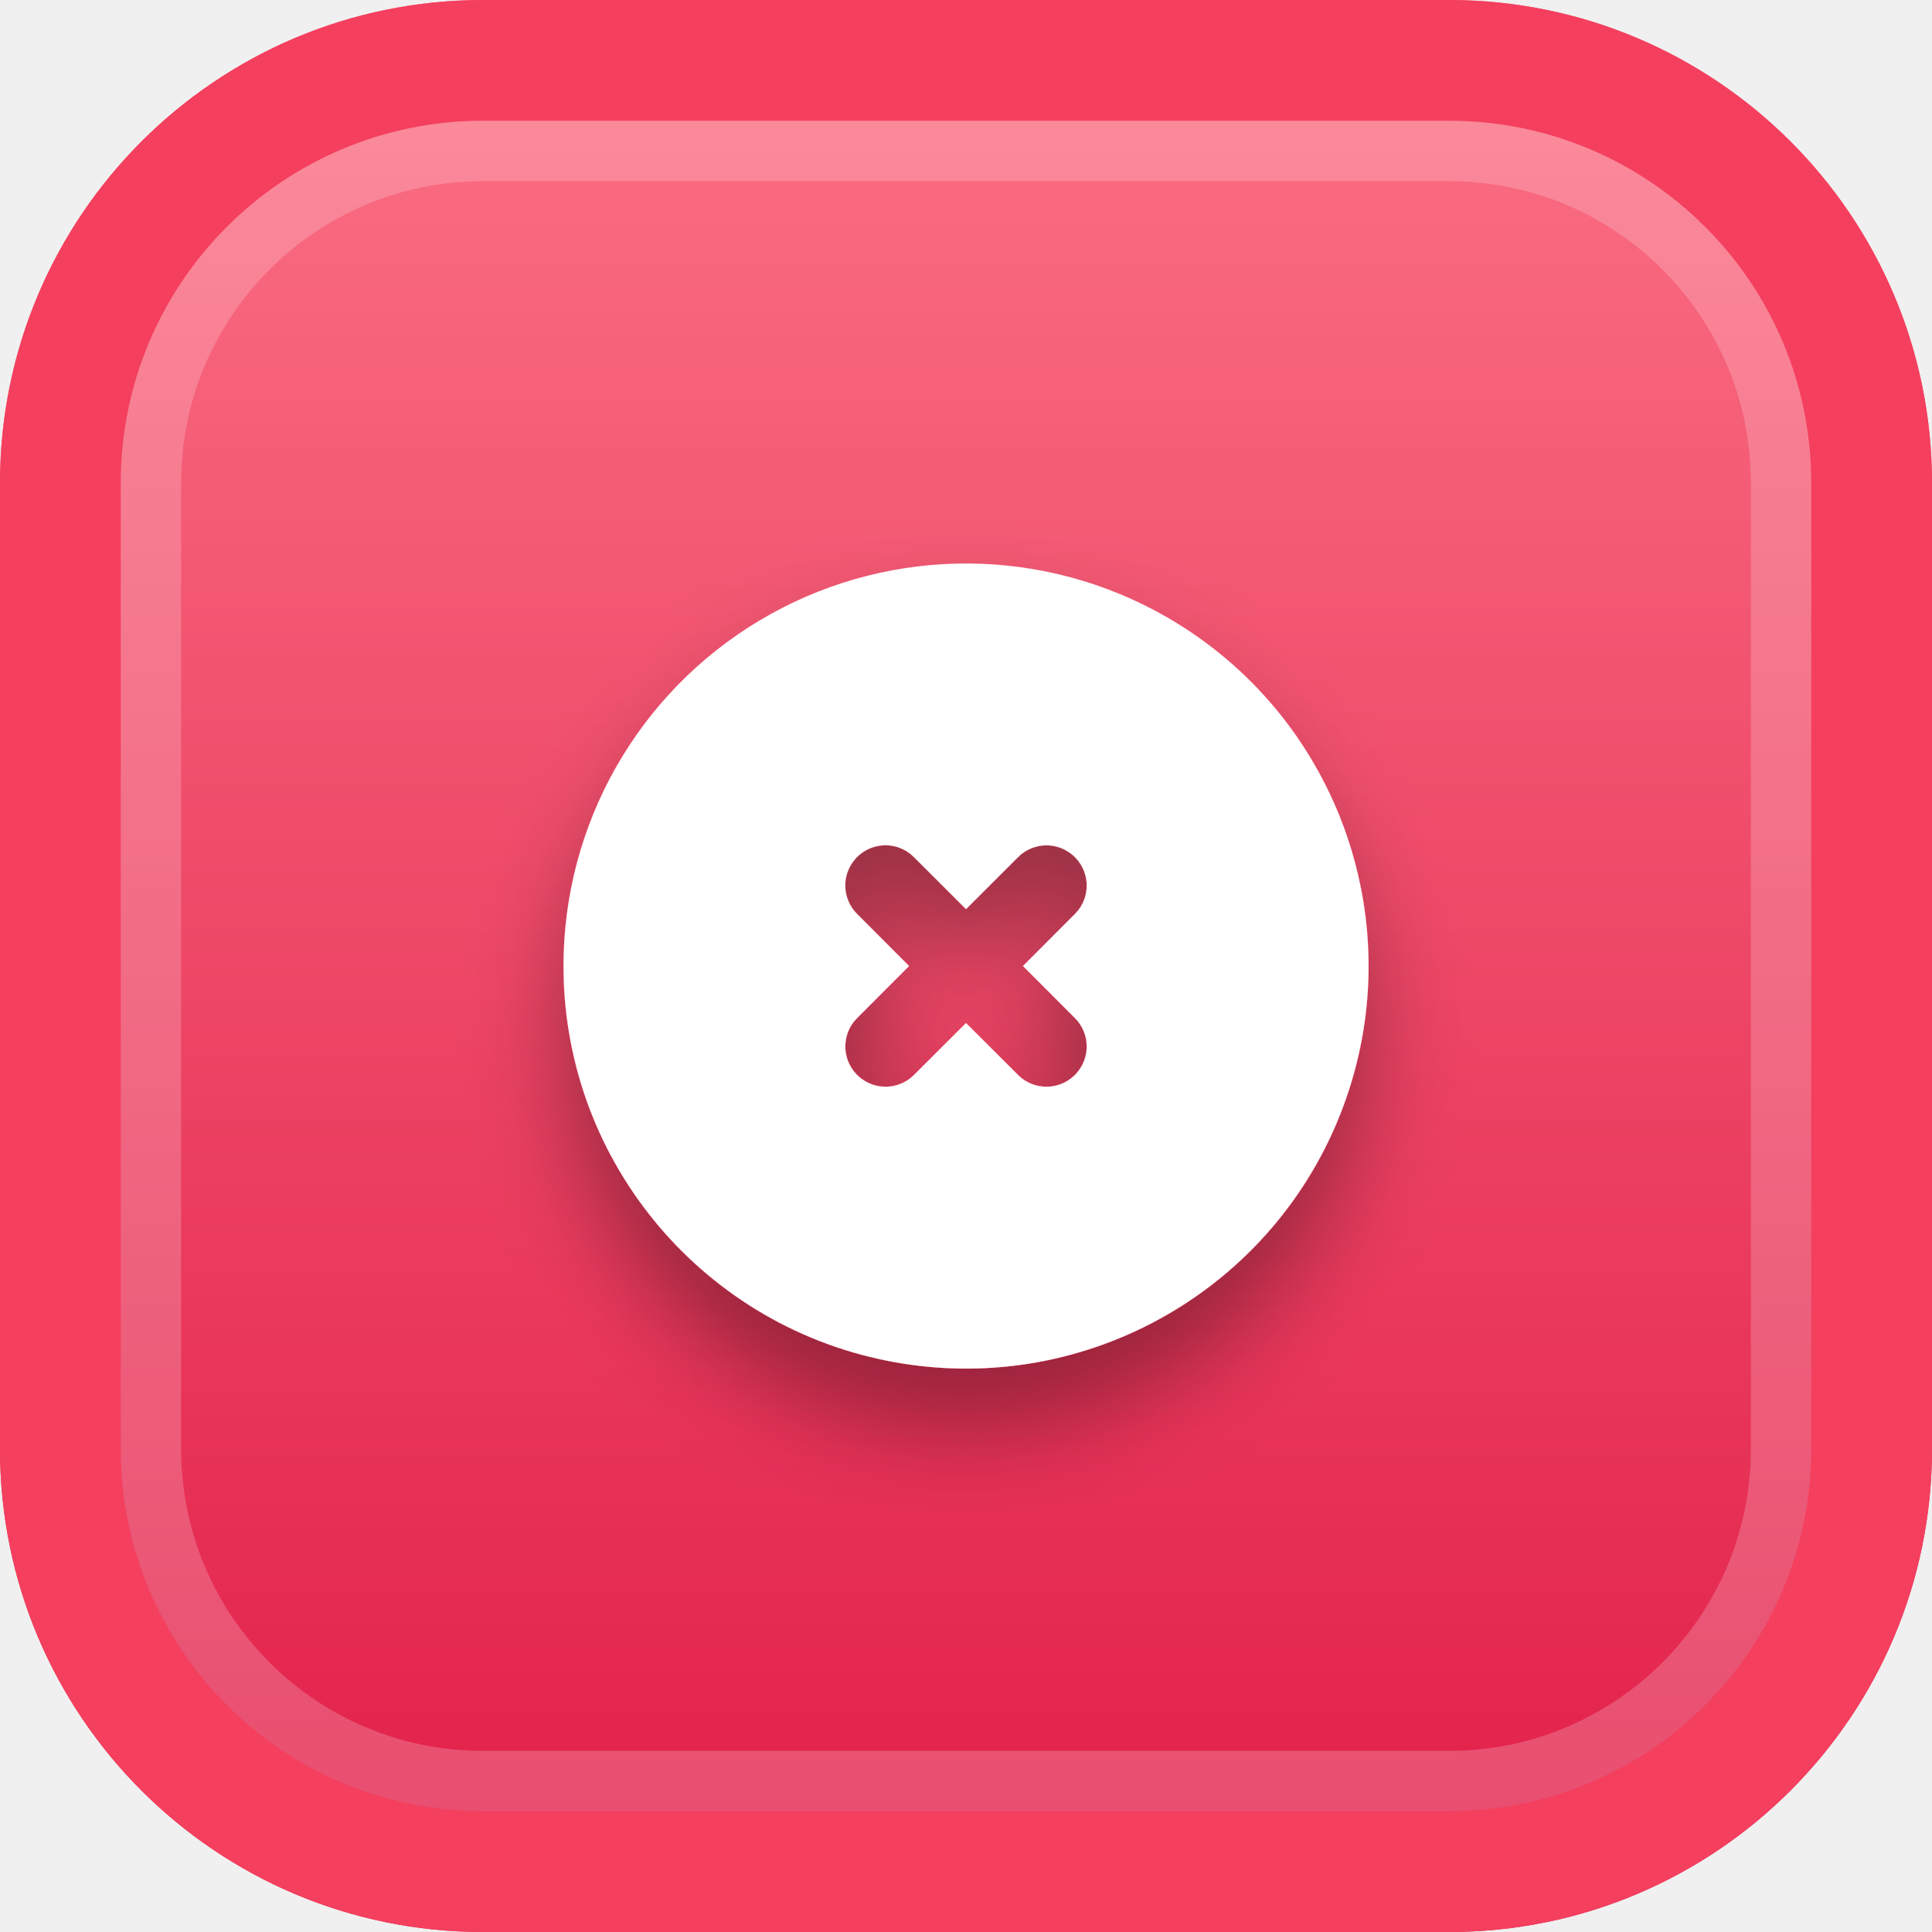
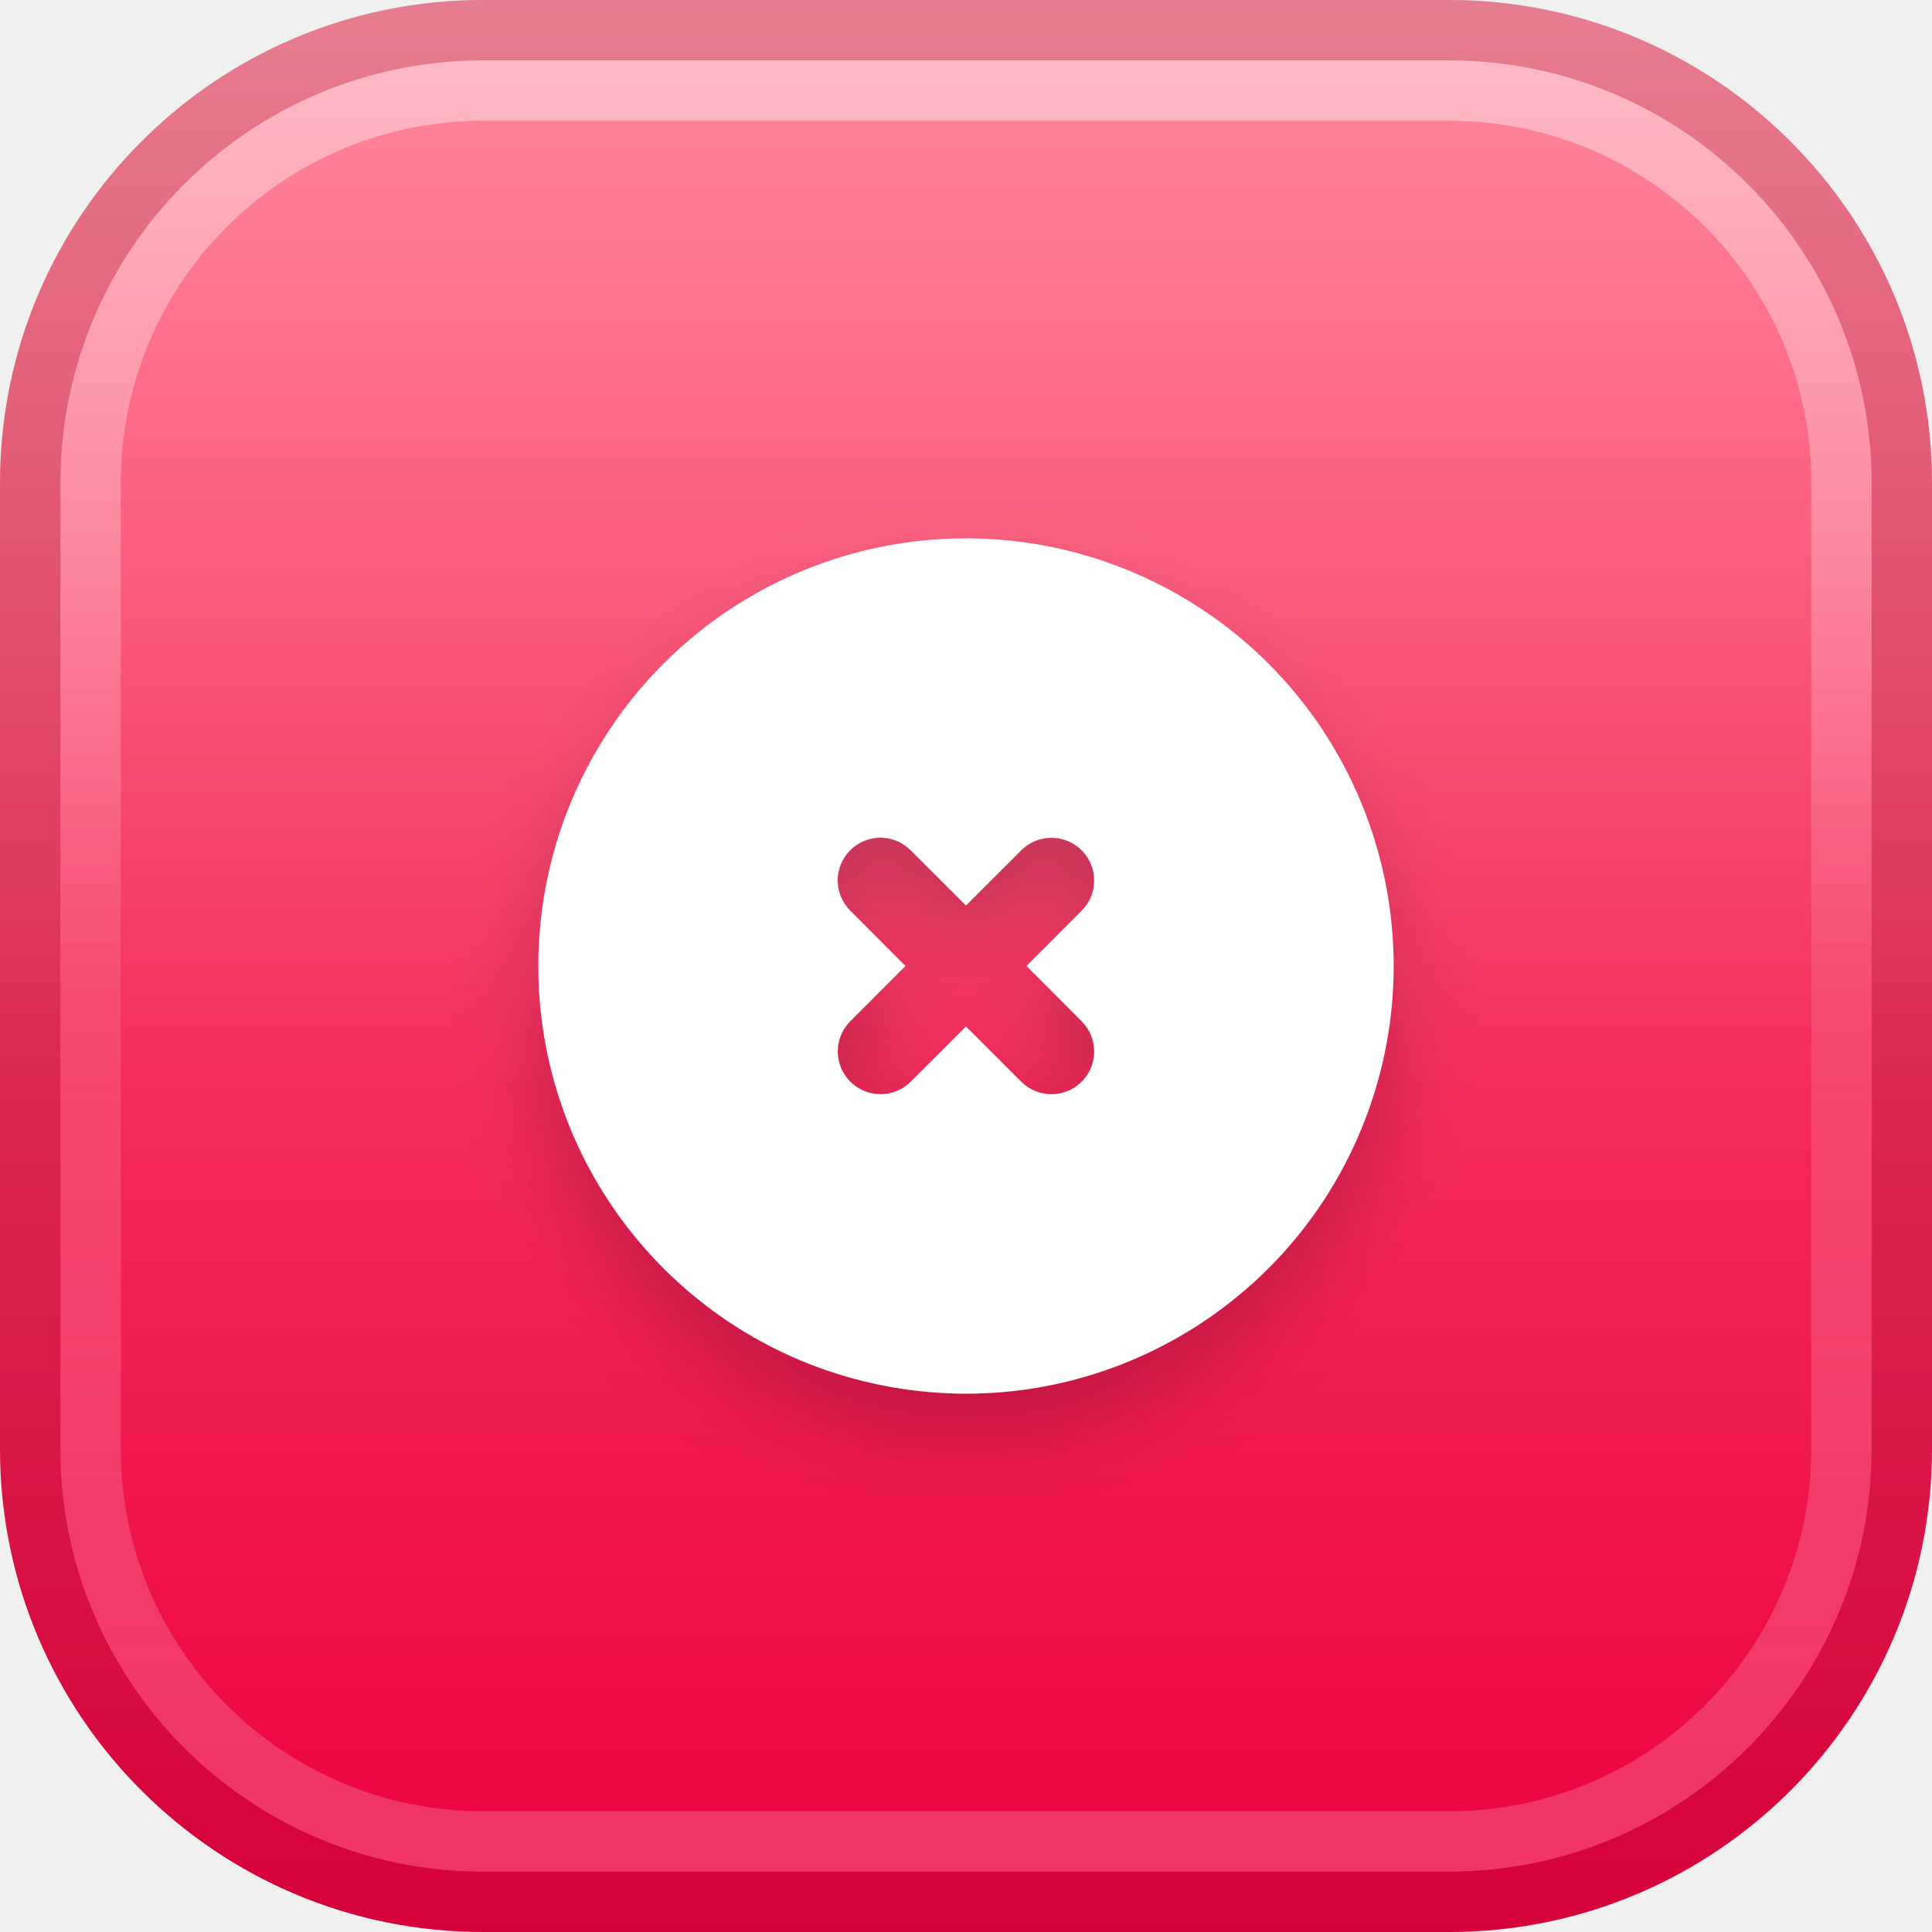
<svg xmlns="http://www.w3.org/2000/svg" width="32" height="32" viewBox="0 0 32 32" fill="none" aria-hidden="true">
  <defs>
-     <linearGradient id="glz-circle-x-rose-g" x1="16" y1="0" x2="16" y2="32" gradientUnits="userSpaceOnUse">
-       <stop stop-color="#fb7185" />
-       <stop offset="1" stop-color="#e11d48" />
+     <linearGradient id="glz-circle-x-1sph8l-f" x1="16" y1="0" x2="16" y2="32" gradientUnits="userSpaceOnUse">
+       <stop stop-color="#ff637e" />
+       <stop offset="1" stop-color="#ec003f" />
    </linearGradient>
-     <filter id="glz-circle-x-rose-s" x="-50%" y="-50%" width="200%" height="200%" color-interpolation-filters="sRGB">
-       <feDropShadow dx="0" dy="1" stdDeviation="0.8" flood-color="#000" flood-opacity="0.35" />
+     <linearGradient id="glz-circle-x-1sph8l-g" x1="16" y1="0" x2="16" y2="18" gradientUnits="userSpaceOnUse">
+       <stop stop-color="#fff" stop-opacity="0.252" />
+       <stop offset="1" stop-color="#fff" stop-opacity="0" />
+     </linearGradient>
+     <linearGradient id="glz-circle-x-1sph8l-r" x1="16" y1="1" x2="16" y2="31" gradientUnits="userSpaceOnUse">
+       <stop stop-color="#fff" stop-opacity="0.420" />
+       <stop offset="0.5" stop-color="#fff" stop-opacity="0.112" />
+       <stop offset="1" stop-color="#fff" stop-opacity="0.196" />
+     </linearGradient>
+     <filter id="glz-circle-x-1sph8l-s" x="-50%" y="-50%" width="200%" height="200%" color-interpolation-filters="sRGB">
+       <feDropShadow dx="0" dy="0.76" stdDeviation="0.68" flood-color="#000" flood-opacity="0.192" />
    </filter>
  </defs>
-   <rect width="32" height="32" rx="8" fill="url(#glz-circle-x-rose-g)" />
-   <rect x="1" y="1" width="30" height="30" rx="7" stroke="#f43f5e" stroke-width="2" />
-   <rect x="2.5" y="2.5" width="27" height="27" rx="5.5" stroke="#fff" stroke-opacity="0.2" />
-   <g filter="url(#glz-circle-x-rose-s)">
-     <g transform="translate(8 8) scale(0.6667)" fill="#fff" stroke="none">
+   <rect width="32" height="32" rx="8" fill="url(#glz-circle-x-1sph8l-f)" />
+   <rect width="32" height="32" rx="8" fill="url(#glz-circle-x-1sph8l-g)" />
+   <rect x="1.5" y="1.5" width="29" height="29" rx="6.5" stroke="url(#glz-circle-x-1sph8l-r)" />
+   <rect x="0.5" y="0.5" width="31" height="31" rx="7.5" stroke="#000" stroke-opacity="0.1" />
+   <g filter="url(#glz-circle-x-1sph8l-s)">
+     <g transform="translate(7.5 7.5) scale(0.7083)" fill="#fff" stroke="none">
      <path d="M17 3.34a10 10 0 1 1 -14.995 8.984l-.005 -.324l.005 -.324a10 10 0 0 1 14.995 -8.336zm-6.489 5.8a1 1 0 0 0 -1.218 1.567l1.292 1.293l-1.292 1.293l-.083 .094a1 1 0 0 0 1.497 1.32l1.293 -1.292l1.293 1.292l.094 .083a1 1 0 0 0 1.32 -1.497l-1.292 -1.293l1.292 -1.293l.083 -.094a1 1 0 0 0 -1.497 -1.32l-1.293 1.292l-1.293 -1.292l-.094 -.083z" />
    </g>
  </g>
</svg>
